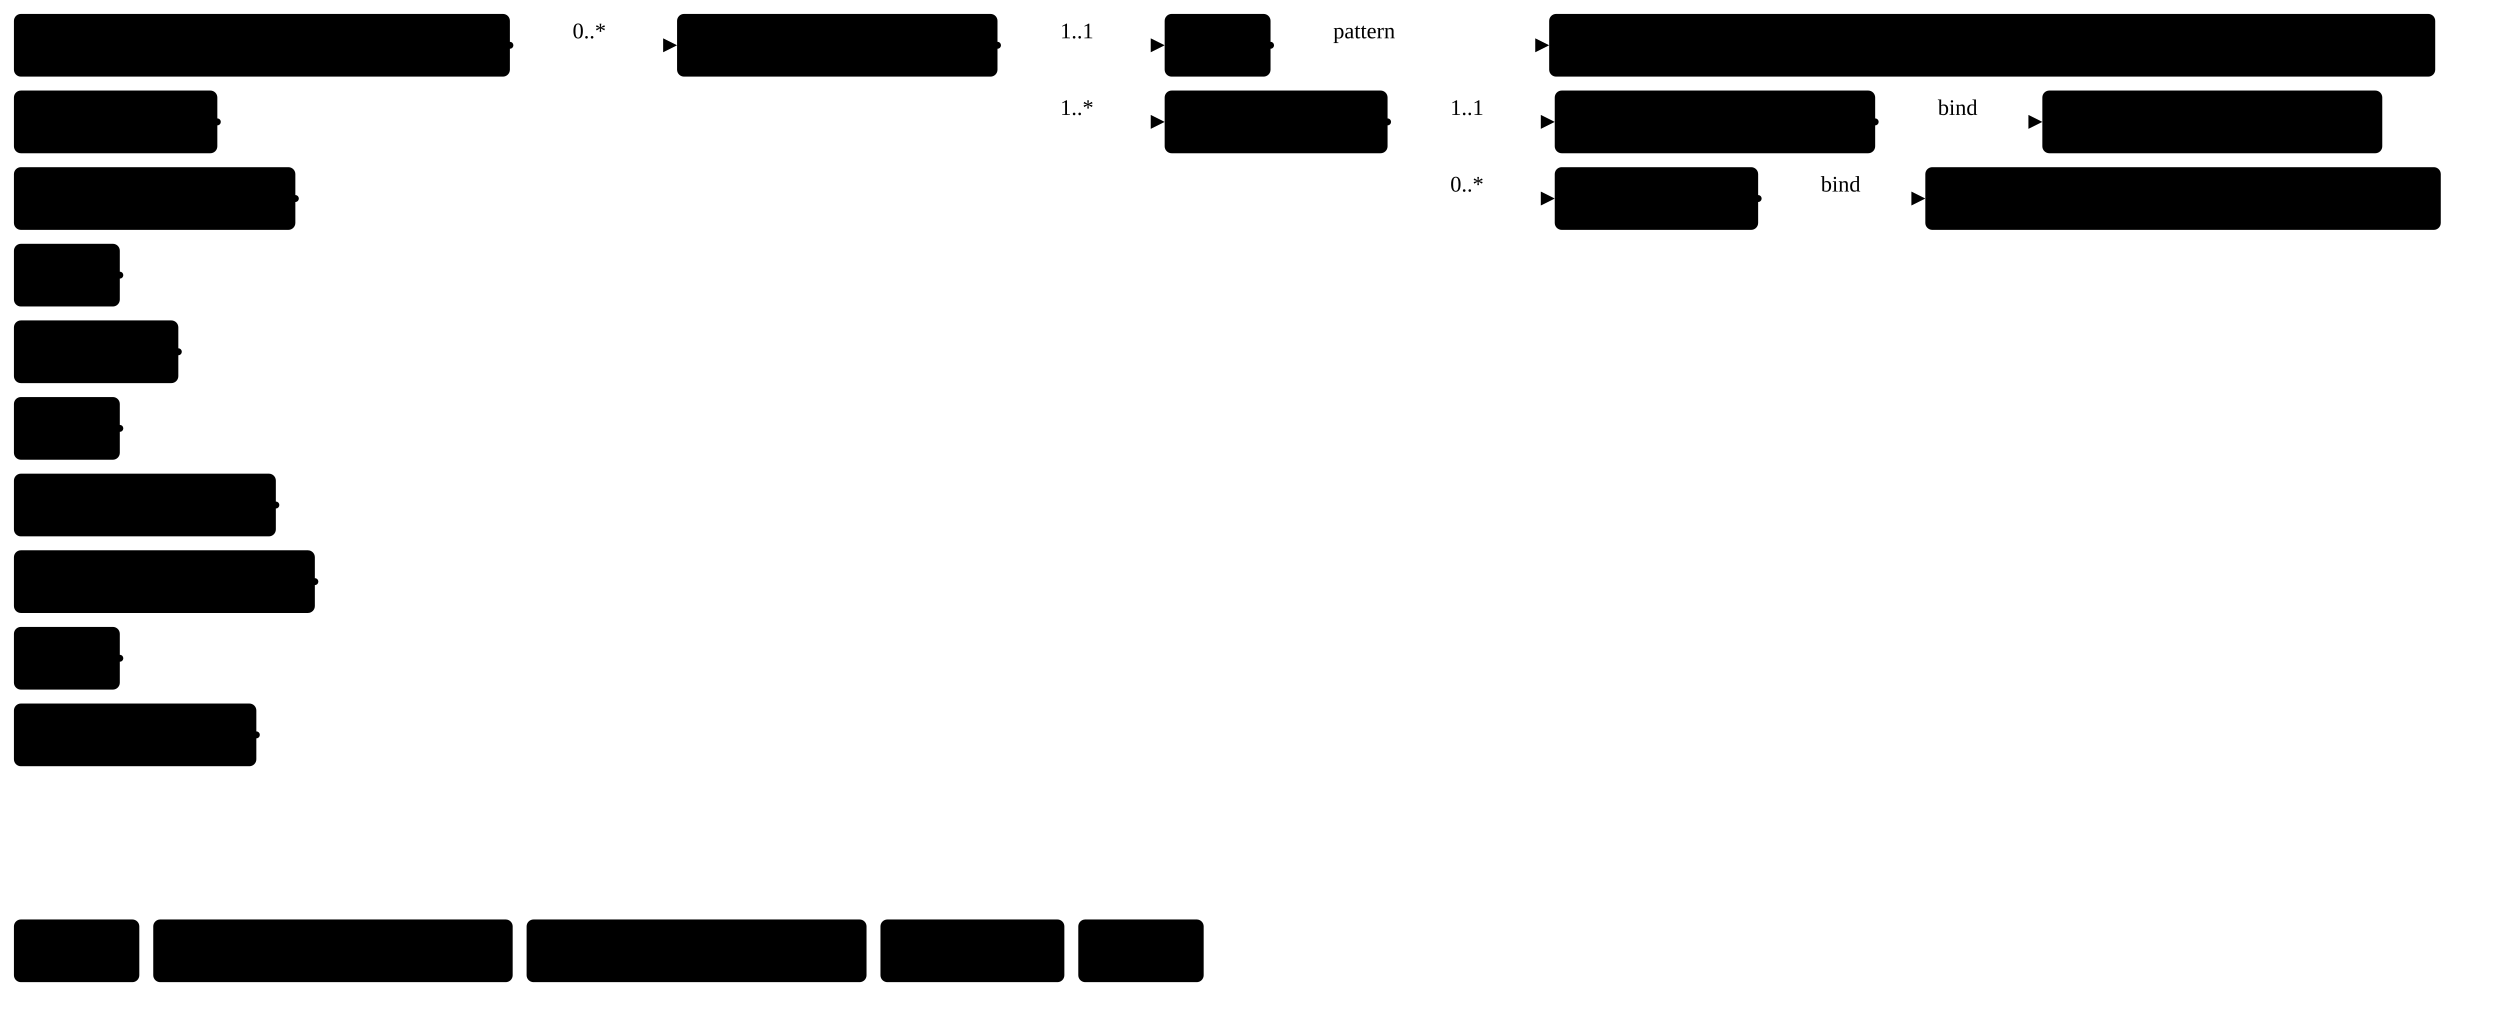
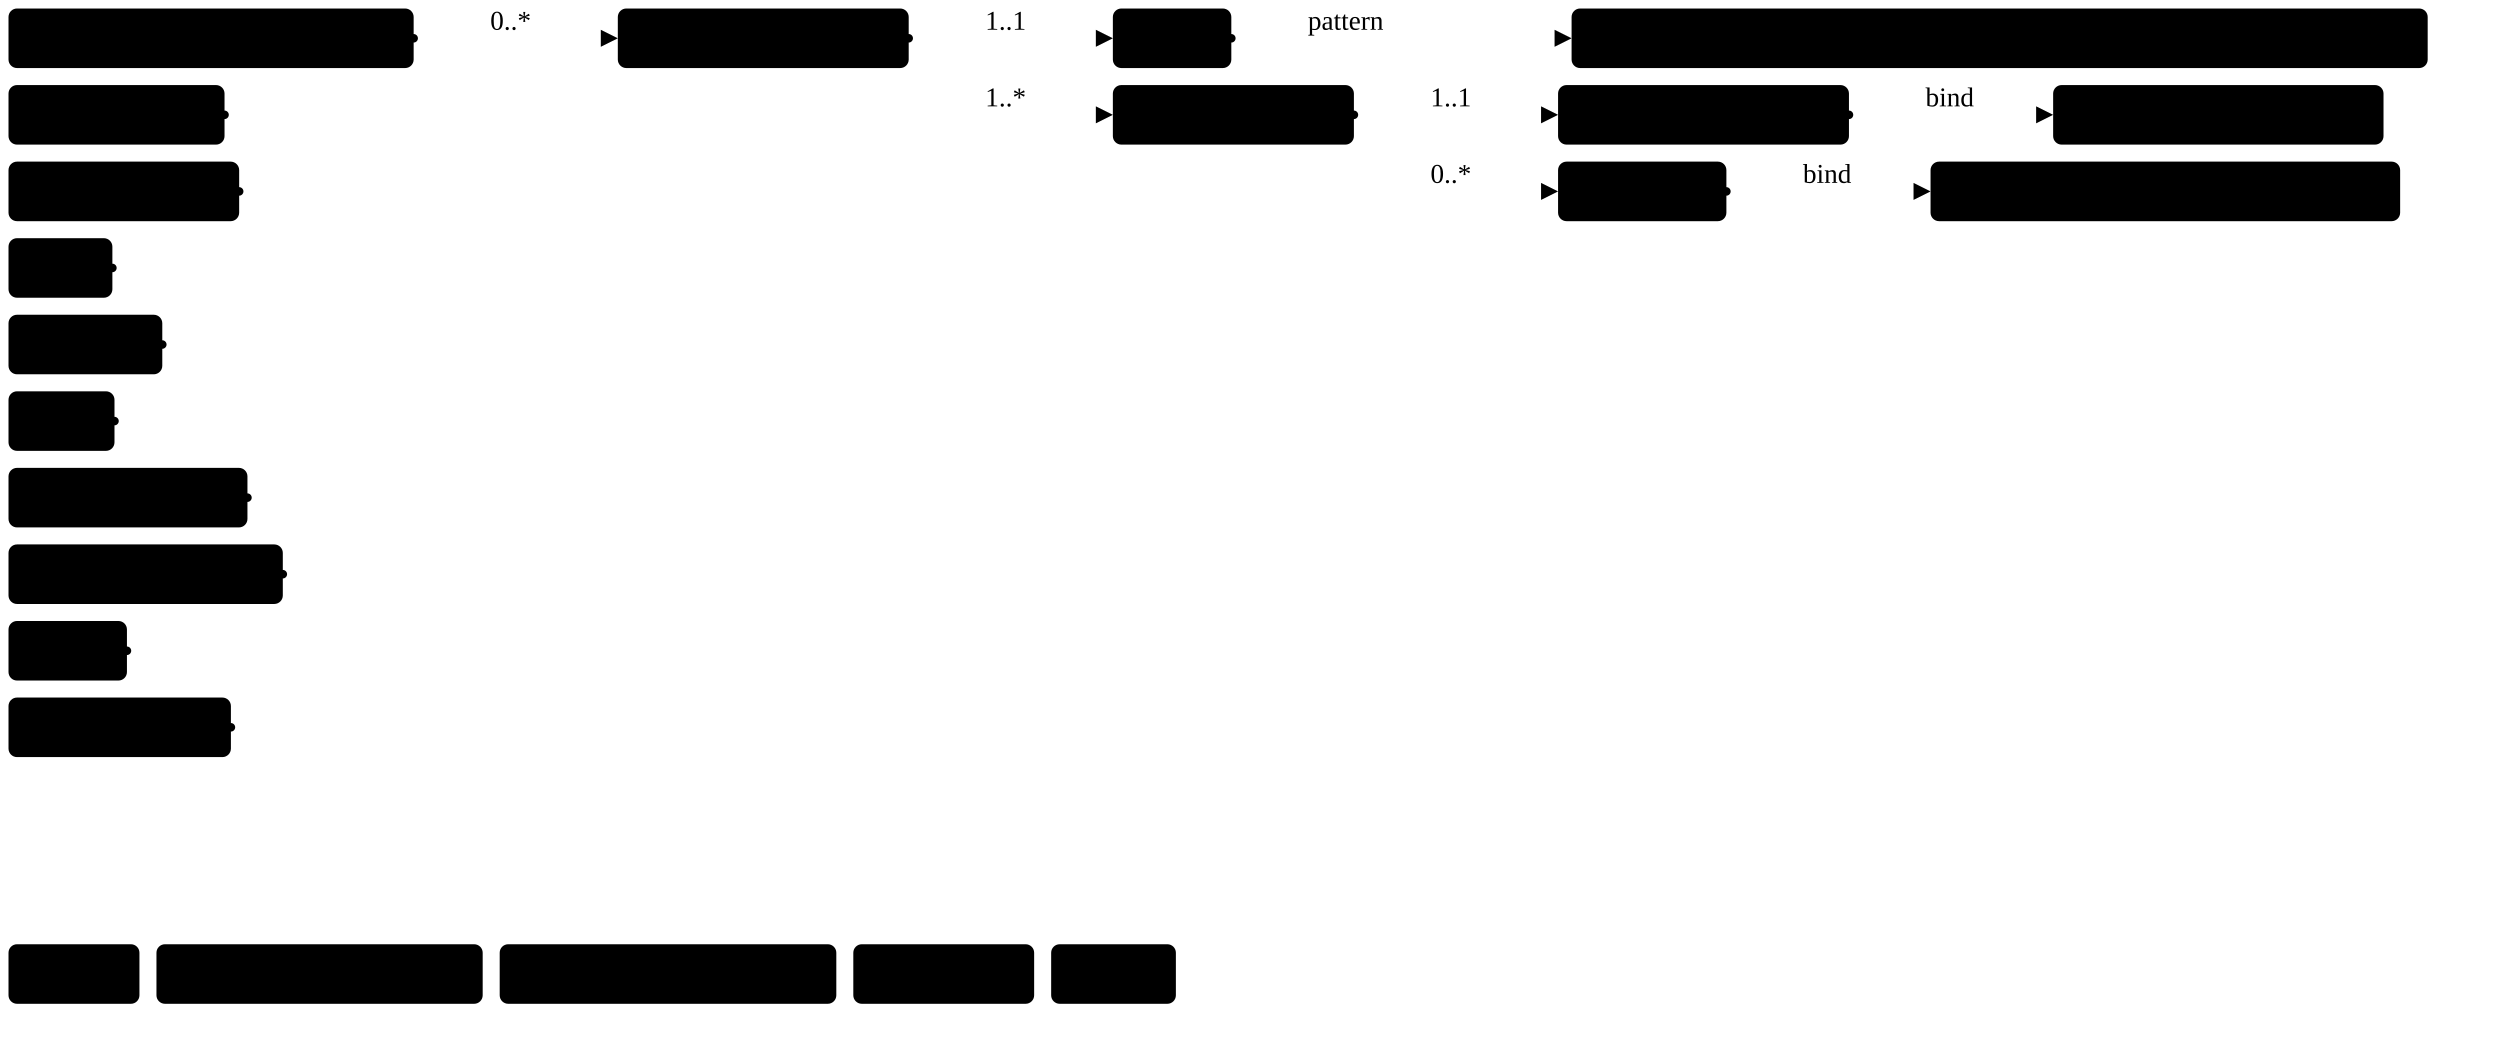
- <svg xmlns="http://www.w3.org/2000/svg" version="1.1" width="1345.88" height="543.75">
+ <svg xmlns="http://www.w3.org/2000/svg" version="1.1" width="1102.07" height="457.5">
  <defs>
    <marker id="arrowStart" markerWidth="3.75" markerHeight="3.75" markerUnits="px" refX="1.88" refY="1.88">
      <circle class="connector" cx="1.88" cy="1.88" r="1.88" />
    </marker>
    <marker id="arrowEnd" markerWidth="7.5" markerHeight="7.5" markerUnits="px" refX="7.5" refY="3.75">
      <polygon class="connector" points="0 0 7.5 3.75 0 7.5" />
    </marker>
  </defs>
  <g>
-     <g transform="translate(7.5 7.5)">
+     <g transform="translate(3.75 3.75)">
      <a href="StructureDefinition-AbnormalityArchitecturalDistortion.html" target="_top">
-         <rect class="profile" x="0" y="0" width="267" height="33.75" rx="3.75" ry="3.75" />
+         <rect class="profile" x="0" y="0" width="178.6" height="26.25" rx="3.75" ry="3.75" />
      </a>
      <a href="StructureDefinition-AbnormalityArchitecturalDistortion.html" target="_top">
-         <text x="133.5" y="22.5" text-anchor="middle" class="profile">Architectural Distortion</text>
-       </a>
-     </g>
-     <g transform="translate(7.5 48.75)">
+         <text x="5.62" y="18.75" text-anchor="left" class="profile">Architectural Distortion</text>
+       </a>
+     </g>
+     <g transform="translate(3.75 37.5)">
      <a href="StructureDefinition-AbnormalityAsymmetry.html" target="_top">
-         <rect class="profile" x="0" y="0" width="109.5" height="33.75" rx="3.75" ry="3.75" />
+         <rect class="profile" x="0" y="0" width="95.23" height="26.25" rx="3.75" ry="3.75" />
      </a>
      <a href="StructureDefinition-AbnormalityAsymmetry.html" target="_top">
-         <text x="54.75" y="22.5" text-anchor="middle" class="profile">Asymmetry</text>
-       </a>
-     </g>
-     <g transform="translate(7.5 90)">
+         <text x="5.62" y="18.75" text-anchor="left" class="profile">Asymmetry</text>
+       </a>
+     </g>
+     <g transform="translate(3.75 71.25)">
      <a href="StructureDefinition-AbnormalityCalcification.html" target="_top">
-         <rect class="profile" x="0" y="0" width="151.5" height="33.75" rx="3.75" ry="3.75" />
+         <rect class="profile" x="0" y="0" width="101.68" height="26.25" rx="3.75" ry="3.75" />
      </a>
      <a href="StructureDefinition-AbnormalityCalcification.html" target="_top">
-         <text x="75.75" y="22.5" text-anchor="middle" class="profile">Calcification</text>
-       </a>
-     </g>
-     <g transform="translate(7.5 131.25)">
+         <text x="5.62" y="18.75" text-anchor="left" class="profile">Calcification</text>
+       </a>
+     </g>
+     <g transform="translate(3.75 105)">
      <a href="StructureDefinition-AbnormalityCyst.html" target="_top">
-         <rect class="profile" x="0" y="0" width="57" height="33.75" rx="3.75" ry="3.75" />
+         <rect class="profile" x="0" y="0" width="45.79" height="26.25" rx="3.75" ry="3.75" />
      </a>
      <a href="StructureDefinition-AbnormalityCyst.html" target="_top">
-         <text x="28.5" y="22.5" text-anchor="middle" class="profile">Cyst</text>
-       </a>
-     </g>
-     <g transform="translate(7.5 172.5)">
+         <text x="5.62" y="18.75" text-anchor="left" class="profile">Cyst</text>
+       </a>
+     </g>
+     <g transform="translate(3.75 138.75)">
      <a href="StructureDefinition-AbnormalityDensity.html" target="_top">
-         <rect class="profile" x="0" y="0" width="88.5" height="33.75" rx="3.75" ry="3.75" />
+         <rect class="profile" x="0" y="0" width="67.79" height="26.25" rx="3.75" ry="3.75" />
      </a>
      <a href="StructureDefinition-AbnormalityDensity.html" target="_top">
-         <text x="44.25" y="22.5" text-anchor="middle" class="profile">Density</text>
-       </a>
-     </g>
-     <g transform="translate(7.5 213.75)">
+         <text x="5.62" y="18.75" text-anchor="left" class="profile">Density</text>
+       </a>
+     </g>
+     <g transform="translate(3.75 172.5)">
      <a href="StructureDefinition-AbnormalityDuct.html" target="_top">
-         <rect class="profile" x="0" y="0" width="57" height="33.75" rx="3.75" ry="3.75" />
+         <rect class="profile" x="0" y="0" width="46.72" height="26.25" rx="3.75" ry="3.75" />
      </a>
      <a href="StructureDefinition-AbnormalityDuct.html" target="_top">
-         <text x="28.5" y="22.5" text-anchor="middle" class="profile">Duct</text>
-       </a>
-     </g>
-     <g transform="translate(7.5 255)">
+         <text x="5.62" y="18.75" text-anchor="left" class="profile">Duct</text>
+       </a>
+     </g>
+     <g transform="translate(3.75 206.25)">
      <a href="StructureDefinition-AbnormalityFatNecrosis.html" target="_top">
-         <rect class="profile" x="0" y="0" width="141" height="33.75" rx="3.75" ry="3.75" />
+         <rect class="profile" x="0" y="0" width="105.33" height="26.25" rx="3.75" ry="3.75" />
      </a>
      <a href="StructureDefinition-AbnormalityFatNecrosis.html" target="_top">
-         <text x="70.5" y="22.5" text-anchor="middle" class="profile">Fat Necrosis</text>
-       </a>
-     </g>
-     <g transform="translate(7.5 296.25)">
+         <text x="5.62" y="18.75" text-anchor="left" class="profile">Fat Necrosis</text>
+       </a>
+     </g>
+     <g transform="translate(3.75 240)">
      <a href="StructureDefinition-AbnormalityForeignObject.html" target="_top">
-         <rect class="profile" x="0" y="0" width="162" height="33.75" rx="3.75" ry="3.75" />
+         <rect class="profile" x="0" y="0" width="120.92" height="26.25" rx="3.75" ry="3.75" />
      </a>
      <a href="StructureDefinition-AbnormalityForeignObject.html" target="_top">
-         <text x="81" y="22.5" text-anchor="middle" class="profile">Foreign Object</text>
-       </a>
-     </g>
-     <g transform="translate(7.5 337.5)">
+         <text x="5.62" y="18.75" text-anchor="left" class="profile">Foreign Object</text>
+       </a>
+     </g>
+     <g transform="translate(3.75 273.75)">
      <a href="StructureDefinition-AbnormalityMass.html" target="_top">
-         <rect class="profile" x="0" y="0" width="57" height="33.75" rx="3.75" ry="3.75" />
+         <rect class="profile" x="0" y="0" width="52.21" height="26.25" rx="3.75" ry="3.75" />
      </a>
      <a href="StructureDefinition-AbnormalityMass.html" target="_top">
-         <text x="28.5" y="22.5" text-anchor="middle" class="profile">Mass</text>
-       </a>
-     </g>
-     <g transform="translate(7.5 378.75)">
+         <text x="5.62" y="18.75" text-anchor="left" class="profile">Mass</text>
+       </a>
+     </g>
+     <g transform="translate(3.75 307.5)">
      <a href="StructureDefinition-AbnormalitySkinLesion.html" target="_top">
-         <rect class="profile" x="0" y="0" width="130.5" height="33.75" rx="3.75" ry="3.75" />
+         <rect class="profile" x="0" y="0" width="98.04" height="26.25" rx="3.75" ry="3.75" />
      </a>
      <a href="StructureDefinition-AbnormalitySkinLesion.html" target="_top">
-         <text x="65.25" y="22.5" text-anchor="middle" class="profile">Skin Lesion</text>
-       </a>
-     </g>
-     <line class="connector" marker-end="url(#arrowEnd)" x1="304.5" y1="24.38" x2="364.5" y2="24.38" />
-     <text x="308.25" y="20.62" text-anchor="right" class="lhsText">0..*</text>
-     <line class="connector" marker-start="url(#arrowStart)" x1="274.5" y1="24.38" x2="304.5" y2="24.38" />
-     <line class="connector" marker-start="url(#arrowStart)" x1="117" y1="65.62" x2="304.5" y2="65.62" />
-     <line class="connector" marker-start="url(#arrowStart)" x1="159" y1="106.88" x2="304.5" y2="106.88" />
-     <line class="connector" marker-start="url(#arrowStart)" x1="64.5" y1="148.12" x2="304.5" y2="148.12" />
-     <line class="connector" marker-start="url(#arrowStart)" x1="96" y1="189.38" x2="304.5" y2="189.38" />
-     <line class="connector" marker-start="url(#arrowStart)" x1="64.5" y1="230.62" x2="304.5" y2="230.62" />
-     <line class="connector" marker-start="url(#arrowStart)" x1="148.5" y1="271.88" x2="304.5" y2="271.88" />
-     <line class="connector" marker-start="url(#arrowStart)" x1="169.5" y1="313.12" x2="304.5" y2="313.12" />
-     <line class="connector" marker-start="url(#arrowStart)" x1="64.5" y1="354.38" x2="304.5" y2="354.38" />
-     <line class="connector" marker-start="url(#arrowStart)" x1="138" y1="395.62" x2="304.5" y2="395.62" />
-     <line class="connector" x1="304.5" y1="24.38" x2="304.5" y2="395.62" />
-   </g>
-   <g>
-     <g transform="translate(364.5 7.5)">
+         <text x="5.62" y="18.75" text-anchor="left" class="profile">Skin Lesion</text>
+       </a>
+     </g>
+     <line class="connector" marker-end="url(#arrowEnd)" x1="212.35" y1="16.88" x2="272.35" y2="16.88" />
+     <text x="216.1" y="13.12" text-anchor="right" class="lhsText">0..*</text>
+     <line class="connector" marker-start="url(#arrowStart)" x1="182.35" y1="16.88" x2="212.35" y2="16.88" />
+     <line class="connector" marker-start="url(#arrowStart)" x1="98.98" y1="50.62" x2="212.35" y2="50.62" />
+     <line class="connector" marker-start="url(#arrowStart)" x1="105.43" y1="84.38" x2="212.35" y2="84.38" />
+     <line class="connector" marker-start="url(#arrowStart)" x1="49.54" y1="118.12" x2="212.35" y2="118.12" />
+     <line class="connector" marker-start="url(#arrowStart)" x1="71.54" y1="151.88" x2="212.35" y2="151.88" />
+     <line class="connector" marker-start="url(#arrowStart)" x1="50.47" y1="185.62" x2="212.35" y2="185.62" />
+     <line class="connector" marker-start="url(#arrowStart)" x1="109.08" y1="219.38" x2="212.35" y2="219.38" />
+     <line class="connector" marker-start="url(#arrowStart)" x1="124.67" y1="253.12" x2="212.35" y2="253.12" />
+     <line class="connector" marker-start="url(#arrowStart)" x1="55.96" y1="286.88" x2="212.35" y2="286.88" />
+     <line class="connector" marker-start="url(#arrowStart)" x1="101.79" y1="320.62" x2="212.35" y2="320.62" />
+     <line class="connector" x1="212.35" y1="16.88" x2="212.35" y2="320.62" />
+   </g>
+   <g>
+     <g transform="translate(272.35 3.75)">
      <a href="StructureDefinition-ConsistentWith.html" target="_top">
-         <rect class="focus" x="0" y="0" width="172.5" height="33.75" rx="3.75" ry="3.75" />
+         <rect class="focus" x="0" y="0" width="128.23" height="26.25" rx="3.75" ry="3.75" />
      </a>
      <a href="StructureDefinition-ConsistentWith.html" target="_top">
-         <text x="86.25" y="22.5" text-anchor="middle" class="focus">Consistent With</text>
-       </a>
-     </g>
-     <line class="connector" marker-end="url(#arrowEnd)" x1="567" y1="24.38" x2="627" y2="24.38" />
-     <text x="570.75" y="20.62" text-anchor="right" class="lhsText">1..1</text>
-     <line class="connector" marker-end="url(#arrowEnd)" x1="567" y1="65.62" x2="627" y2="65.62" />
-     <text x="570.75" y="61.88" text-anchor="right" class="lhsText">1..*</text>
-     <line class="connector" marker-start="url(#arrowStart)" x1="537" y1="24.38" x2="567" y2="24.38" />
-     <line class="connector" x1="567" y1="24.38" x2="567" y2="65.62" />
-   </g>
-   <g>
-     <g transform="translate(627 7.5)">
+         <text x="5.62" y="18.75" text-anchor="left" class="focus">Consistent With</text>
+       </a>
+     </g>
+     <line class="connector" marker-end="url(#arrowEnd)" x1="430.58" y1="16.88" x2="490.58" y2="16.88" />
+     <text x="434.33" y="13.12" text-anchor="right" class="lhsText">1..1</text>
+     <line class="connector" marker-end="url(#arrowEnd)" x1="430.58" y1="50.62" x2="490.58" y2="50.62" />
+     <text x="434.33" y="46.88" text-anchor="right" class="lhsText">1..*</text>
+     <line class="connector" marker-start="url(#arrowStart)" x1="400.58" y1="16.88" x2="430.58" y2="16.88" />
+     <line class="connector" x1="430.58" y1="16.88" x2="430.58" y2="50.62" />
+   </g>
+   <g>
+     <g transform="translate(490.58 3.75)">
      <a href="StructureDefinition-ConsistentWith-definitions.html#Observation.code" target="_top">
-         <rect class="element" x="0" y="0" width="57" height="33.75" rx="3.75" ry="3.75" />
+         <rect class="element" x="0" y="0" width="52.22" height="26.25" rx="3.75" ry="3.75" />
      </a>
      <a href="StructureDefinition-ConsistentWith-definitions.html#Observation.code" target="_top">
-         <text x="28.5" y="22.5" text-anchor="middle" class="element">Code</text>
-       </a>
-     </g>
-     <line class="connector" marker-end="url(#arrowEnd)" x1="714" y1="24.38" x2="834" y2="24.38" />
-     <text x="717.75" y="20.62" text-anchor="right" class="lhsText">pattern </text>
-     <line class="connector" marker-start="url(#arrowStart)" x1="684" y1="24.38" x2="714" y2="24.38" />
-     <line class="connector" x1="714" y1="24.38" x2="714" y2="24.38" />
-   </g>
-   <g>
-     <g transform="translate(834 7.5)">
+         <text x="5.62" y="18.75" text-anchor="left" class="element">Code</text>
+       </a>
+     </g>
+     <line class="connector" marker-end="url(#arrowEnd)" x1="572.8" y1="16.88" x2="692.8" y2="16.88" />
+     <text x="576.55" y="13.12" text-anchor="right" class="lhsText">pattern </text>
+     <line class="connector" marker-start="url(#arrowStart)" x1="542.8" y1="16.88" x2="572.8" y2="16.88" />
+     <line class="connector" x1="572.8" y1="16.88" x2="572.8" y2="16.88" />
+   </g>
+   <g>
+     <g transform="translate(692.8 3.75)">
      <a href="http://hl7.org/fhir/us/breast-radiology/CodeSystem/ObservationCodesCS" target="_top">
-         <rect class="value" x="0" y="0" width="477" height="33.75" rx="3.75" ry="3.75" />
+         <rect class="value" x="0" y="0" width="377.39" height="26.25" rx="3.75" ry="3.75" />
      </a>
      <a href="http://hl7.org/fhir/us/breast-radiology/CodeSystem/ObservationCodesCS" target="_top">
-         <text x="238.5" y="22.5" text-anchor="middle" class="value">ObservationCodesCS#consistentWithObservation</text>
-       </a>
-     </g>
-   </g>
-   <g>
-     <g transform="translate(627 48.75)">
+         <text x="5.62" y="18.75" text-anchor="left" class="value">ObservationCodesCS#consistentWithObservation</text>
+       </a>
+     </g>
+   </g>
+   <g>
+     <g transform="translate(490.58 37.5)">
      <a href="StructureDefinition-ConsistentWith-definitions.html#Observation.component" target="_top">
-         <rect class="element" x="0" y="0" width="120" height="33.75" rx="3.75" ry="3.75" />
+         <rect class="element" x="0" y="0" width="106.26" height="26.25" rx="3.75" ry="3.75" />
      </a>
      <a href="StructureDefinition-ConsistentWith-definitions.html#Observation.component" target="_top">
-         <text x="60" y="22.5" text-anchor="middle" class="element">Components</text>
-       </a>
-     </g>
-     <line class="connector" marker-end="url(#arrowEnd)" x1="777" y1="65.62" x2="837" y2="65.62" />
-     <text x="780.75" y="61.88" text-anchor="right" class="lhsText">1..1</text>
-     <line class="connector" marker-end="url(#arrowEnd)" x1="777" y1="106.88" x2="837" y2="106.88" />
-     <text x="780.75" y="103.12" text-anchor="right" class="lhsText">0..*</text>
-     <line class="connector" marker-start="url(#arrowStart)" x1="747" y1="65.62" x2="777" y2="65.62" />
-     <line class="connector" x1="777" y1="65.62" x2="777" y2="106.88" />
-   </g>
-   <g>
-     <g transform="translate(837 48.75)">
+         <text x="5.62" y="18.75" text-anchor="left" class="element">Components</text>
+       </a>
+     </g>
+     <line class="connector" marker-end="url(#arrowEnd)" x1="626.84" y1="50.62" x2="686.84" y2="50.62" />
+     <text x="630.59" y="46.88" text-anchor="right" class="lhsText">1..1</text>
+     <line class="connector" marker-end="url(#arrowEnd)" x1="626.84" y1="84.38" x2="686.84" y2="84.38" />
+     <text x="630.59" y="80.62" text-anchor="right" class="lhsText">0..*</text>
+     <line class="connector" marker-start="url(#arrowStart)" x1="596.84" y1="50.62" x2="626.84" y2="50.62" />
+     <line class="connector" x1="626.84" y1="50.62" x2="626.84" y2="84.38" />
+   </g>
+   <g>
+     <g transform="translate(686.84 37.5)">
      <a href="StructureDefinition-ConsistentWith-definitions.html#Observation.component:consistentWith" target="_top">
-         <rect class="element" x="0" y="0" width="172.5" height="33.75" rx="3.75" ry="3.75" />
+         <rect class="element" x="0" y="0" width="128.23" height="26.25" rx="3.75" ry="3.75" />
      </a>
      <a href="StructureDefinition-ConsistentWith-definitions.html#Observation.component:consistentWith" target="_top">
-         <text x="86.25" y="22.5" text-anchor="middle" class="element">Consistent With</text>
-       </a>
-     </g>
-     <line class="connector" marker-end="url(#arrowEnd)" x1="1039.5" y1="65.62" x2="1099.5" y2="65.62" />
-     <text x="1043.25" y="61.88" text-anchor="right" class="lhsText">bind</text>
-     <line class="connector" marker-start="url(#arrowStart)" x1="1009.5" y1="65.62" x2="1039.5" y2="65.62" />
-     <line class="connector" x1="1039.5" y1="65.62" x2="1039.5" y2="65.62" />
-   </g>
-   <g>
-     <g transform="translate(1099.5 48.75)">
+         <text x="5.62" y="18.75" text-anchor="left" class="element">Consistent With</text>
+       </a>
+     </g>
+     <line class="connector" marker-end="url(#arrowEnd)" x1="845.08" y1="50.62" x2="905.08" y2="50.62" />
+     <text x="848.83" y="46.88" text-anchor="right" class="lhsText">bind</text>
+     <line class="connector" marker-start="url(#arrowStart)" x1="815.08" y1="50.62" x2="845.08" y2="50.62" />
+     <line class="connector" x1="845.08" y1="50.62" x2="845.08" y2="50.62" />
+   </g>
+   <g>
+     <g transform="translate(905.08 37.5)">
      <a href="ValueSet-ConsistentWithVS.html" target="_top">
-         <rect class="valueSet" x="0" y="0" width="183" height="33.75" rx="3.75" ry="3.75" />
+         <rect class="valueSet" x="0" y="0" width="145.64" height="26.25" rx="3.75" ry="3.75" />
      </a>
      <a href="ValueSet-ConsistentWithVS.html" target="_top">
-         <text x="91.5" y="22.5" text-anchor="middle" class="valueSet">ConsistentWithVS</text>
-       </a>
-     </g>
-   </g>
-   <g>
-     <g transform="translate(837 90)">
+         <text x="5.62" y="18.75" text-anchor="left" class="valueSet">ConsistentWithVS</text>
+       </a>
+     </g>
+   </g>
+   <g>
+     <g transform="translate(686.84 71.25)">
      <a href="StructureDefinition-ConsistentWith-definitions.html#Observation.component:qualifier" target="_top">
-         <rect class="element" x="0" y="0" width="109.5" height="33.75" rx="3.75" ry="3.75" />
+         <rect class="element" x="0" y="0" width="74.2" height="26.25" rx="3.75" ry="3.75" />
      </a>
      <a href="StructureDefinition-ConsistentWith-definitions.html#Observation.component:qualifier" target="_top">
-         <text x="54.75" y="22.5" text-anchor="middle" class="element">Qualifier</text>
-       </a>
-     </g>
-     <line class="connector" marker-end="url(#arrowEnd)" x1="976.5" y1="106.88" x2="1036.5" y2="106.88" />
-     <text x="980.25" y="103.12" text-anchor="right" class="lhsText">bind</text>
-     <line class="connector" marker-start="url(#arrowStart)" x1="946.5" y1="106.88" x2="976.5" y2="106.88" />
-     <line class="connector" x1="976.5" y1="106.88" x2="976.5" y2="106.88" />
-   </g>
-   <g>
-     <g transform="translate(1036.5 90)">
+         <text x="5.62" y="18.75" text-anchor="left" class="element">Qualifier</text>
+       </a>
+     </g>
+     <line class="connector" marker-end="url(#arrowEnd)" x1="791.04" y1="84.38" x2="851.04" y2="84.38" />
+     <text x="794.79" y="80.62" text-anchor="right" class="lhsText">bind</text>
+     <line class="connector" marker-start="url(#arrowStart)" x1="761.04" y1="84.38" x2="791.04" y2="84.38" />
+     <line class="connector" x1="791.04" y1="84.38" x2="791.04" y2="84.38" />
+   </g>
+   <g>
+     <g transform="translate(851.04 71.25)">
      <a href="ValueSet-ConsistentWithQualifierVS.html" target="_top">
-         <rect class="valueSet" x="0" y="0" width="277.5" height="33.75" rx="3.75" ry="3.75" />
+         <rect class="valueSet" x="0" y="0" width="207.01" height="26.25" rx="3.75" ry="3.75" />
      </a>
      <a href="ValueSet-ConsistentWithQualifierVS.html" target="_top">
-         <text x="138.75" y="22.5" text-anchor="middle" class="valueSet">ConsistentWithQualifierVS</text>
-       </a>
-     </g>
-   </g>
-   <g>
-     <g transform="translate(7.5 495)">
-       <rect class="focus" x="0" y="0" width="67.5" height="33.75" rx="3.75" ry="3.75" />
-       <text x="33.75" y="22.5" text-anchor="middle" class="focus">Focus</text>
-     </g>
-     <g transform="translate(82.5 495)">
-       <rect class="profile" x="0" y="0" width="193.5" height="33.75" rx="3.75" ry="3.75" />
-       <text x="96.75" y="22.5" text-anchor="middle" class="profile">Profiled Resource</text>
-     </g>
-     <g transform="translate(283.5 495)">
-       <rect class="element" x="0" y="0" width="183" height="33.75" rx="3.75" ry="3.75" />
-       <text x="91.5" y="22.5" text-anchor="middle" class="element">Resource Element</text>
-     </g>
-     <g transform="translate(474 495)">
-       <rect class="valueSet" x="0" y="0" width="99" height="33.75" rx="3.75" ry="3.75" />
-       <text x="49.5" y="22.5" text-anchor="middle" class="valueSet">ValueSet</text>
-     </g>
-     <g transform="translate(580.5 495)">
-       <rect class="value" x="0" y="0" width="67.5" height="33.75" rx="3.75" ry="3.75" />
-       <text x="33.75" y="22.5" text-anchor="middle" class="value">Value</text>
+         <text x="5.62" y="18.75" text-anchor="left" class="valueSet">ConsistentWithQualifierVS</text>
+       </a>
+     </g>
+   </g>
+   <g>
+     <g transform="translate(3.75 416.25)">
+       <rect class="focus" x="0" y="0" width="57.72" height="26.25" rx="3.75" ry="3.75" />
+       <text x="5.62" y="18.75" text-anchor="left" class="focus">Focus</text>
+     </g>
+     <g transform="translate(68.97 416.25)">
+       <rect class="profile" x="0" y="0" width="143.81" height="26.25" rx="3.75" ry="3.75" />
+       <text x="5.62" y="18.75" text-anchor="left" class="profile">Profiled Resource</text>
+     </g>
+     <g transform="translate(220.28 416.25)">
+       <rect class="element" x="0" y="0" width="148.39" height="26.25" rx="3.75" ry="3.75" />
+       <text x="5.62" y="18.75" text-anchor="left" class="element">Resource Element</text>
+     </g>
+     <g transform="translate(376.16 416.25)">
+       <rect class="valueSet" x="0" y="0" width="79.72" height="26.25" rx="3.75" ry="3.75" />
+       <text x="5.62" y="18.75" text-anchor="left" class="valueSet">ValueSet</text>
+     </g>
+     <g transform="translate(463.38 416.25)">
+       <rect class="value" x="0" y="0" width="54.98" height="26.25" rx="3.75" ry="3.75" />
+       <text x="5.62" y="18.75" text-anchor="left" class="value">Value</text>
    </g>
  </g>
</svg>
